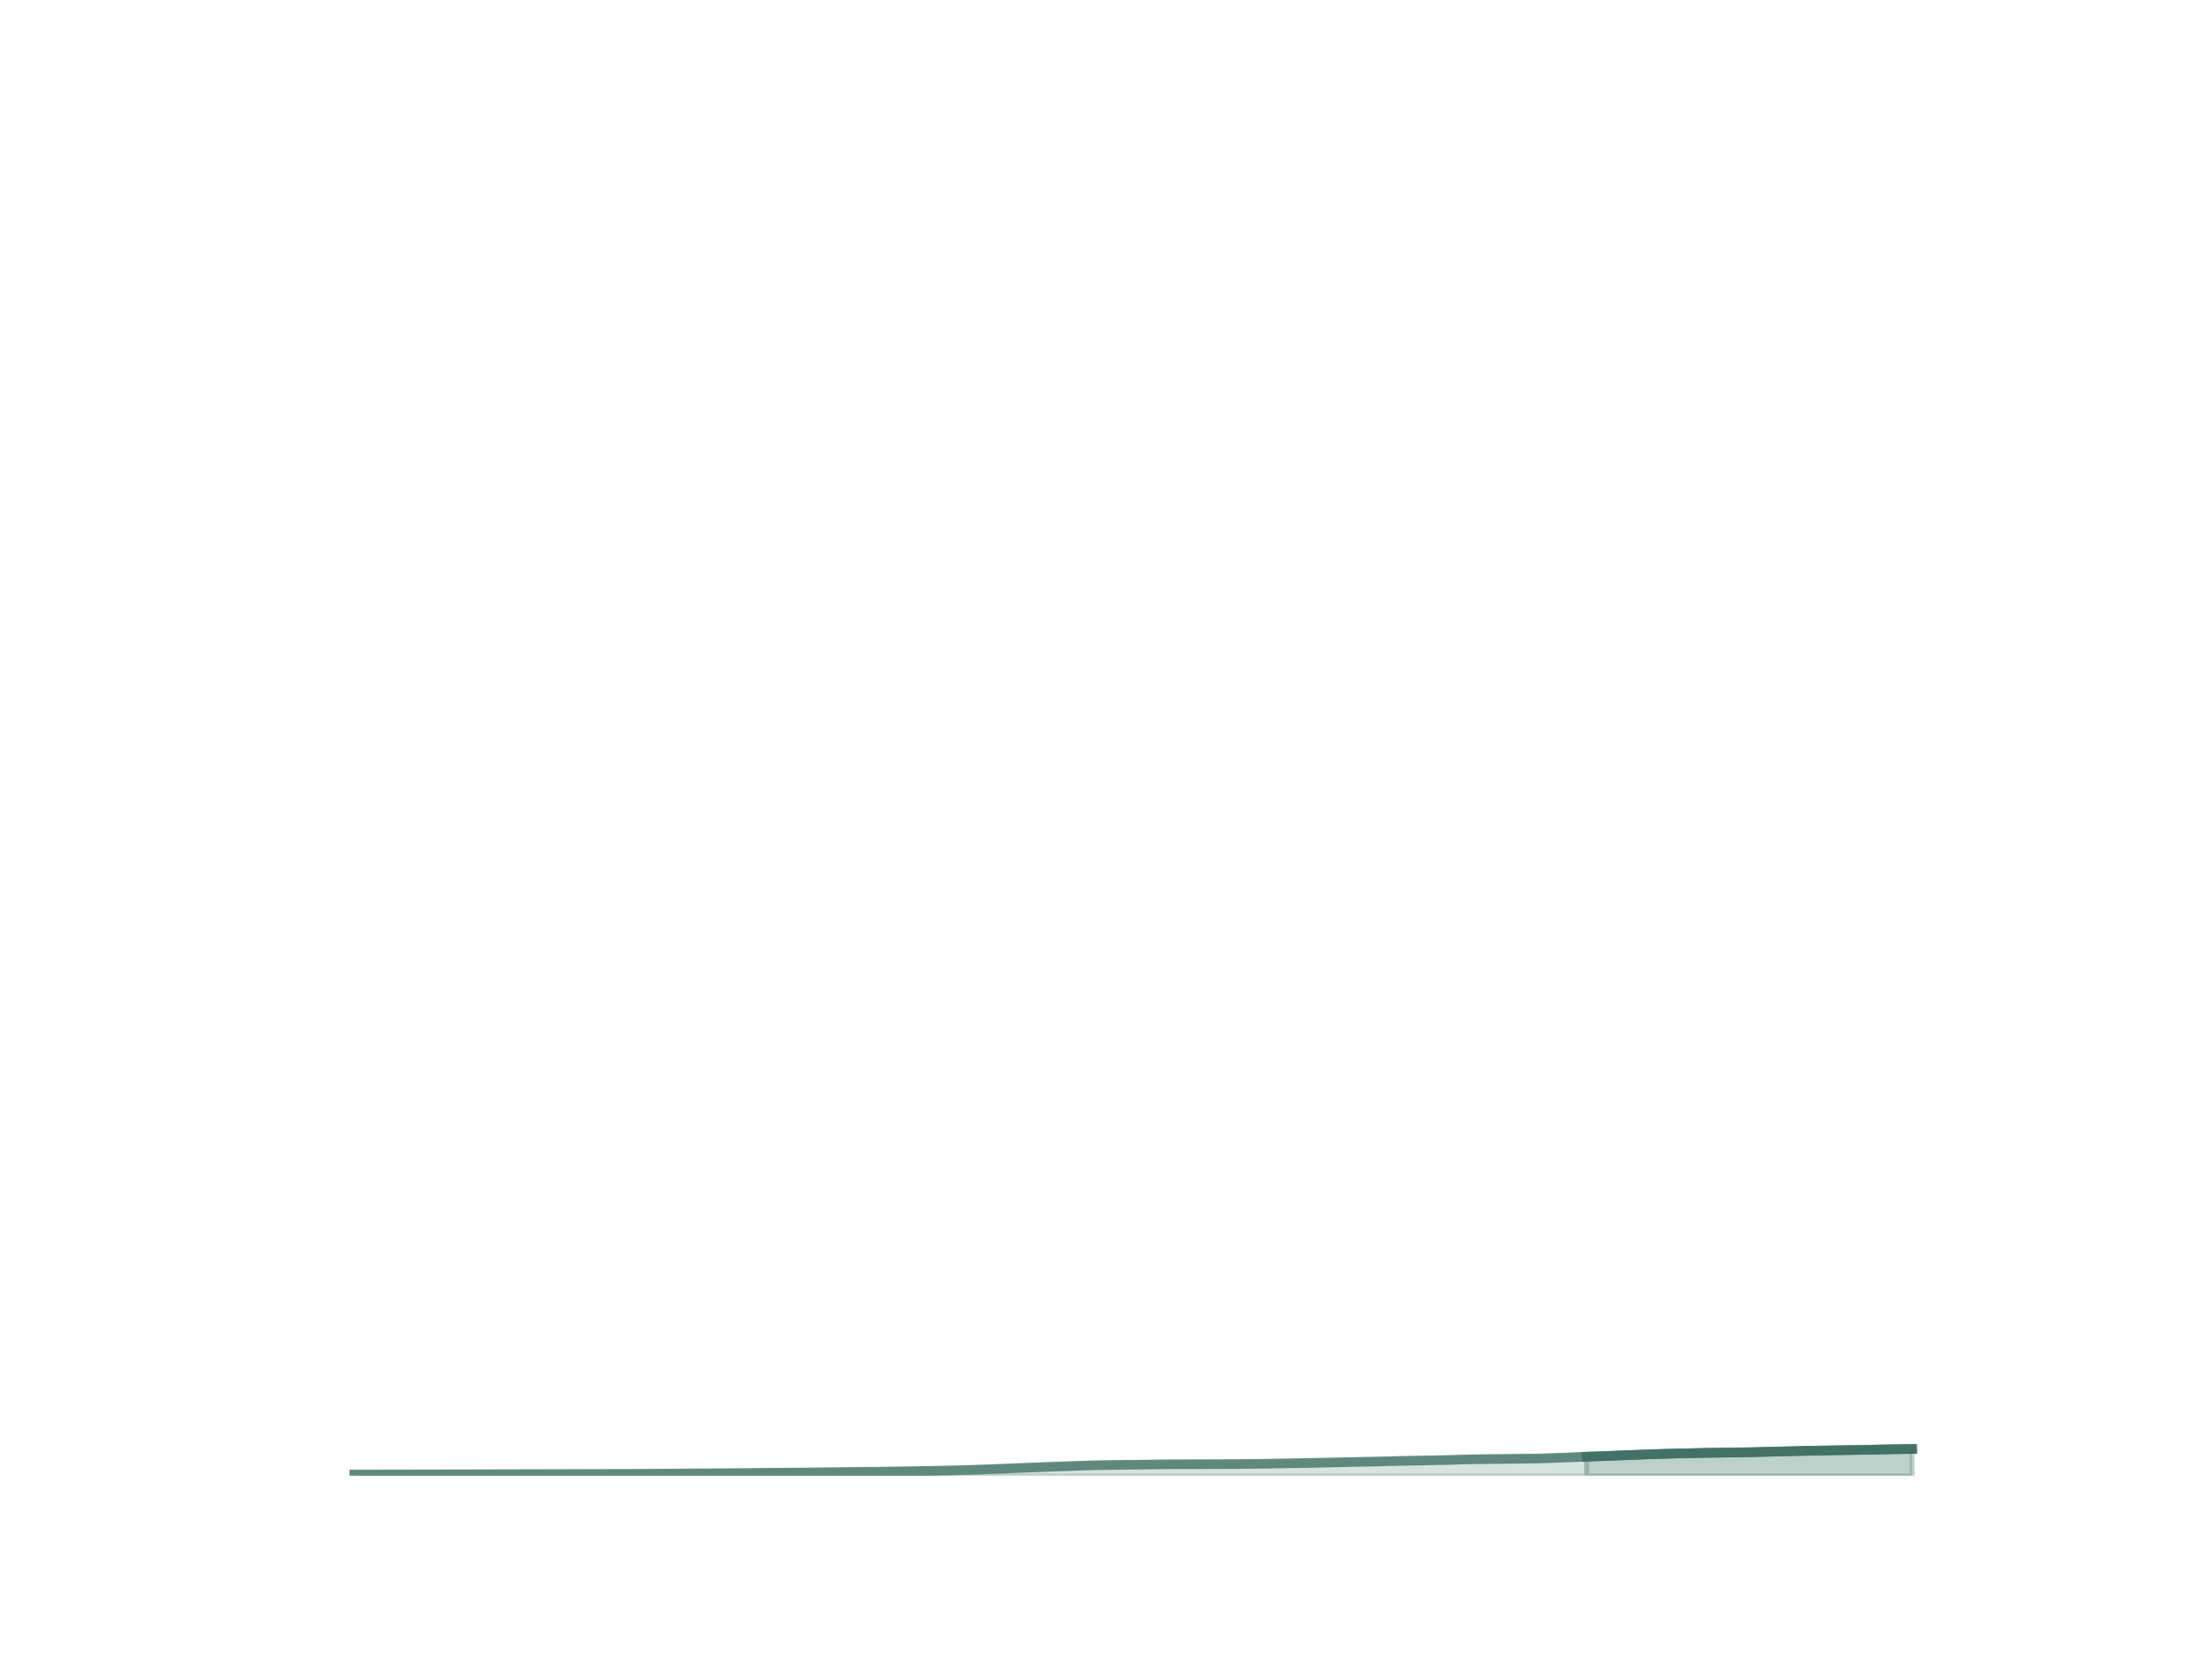
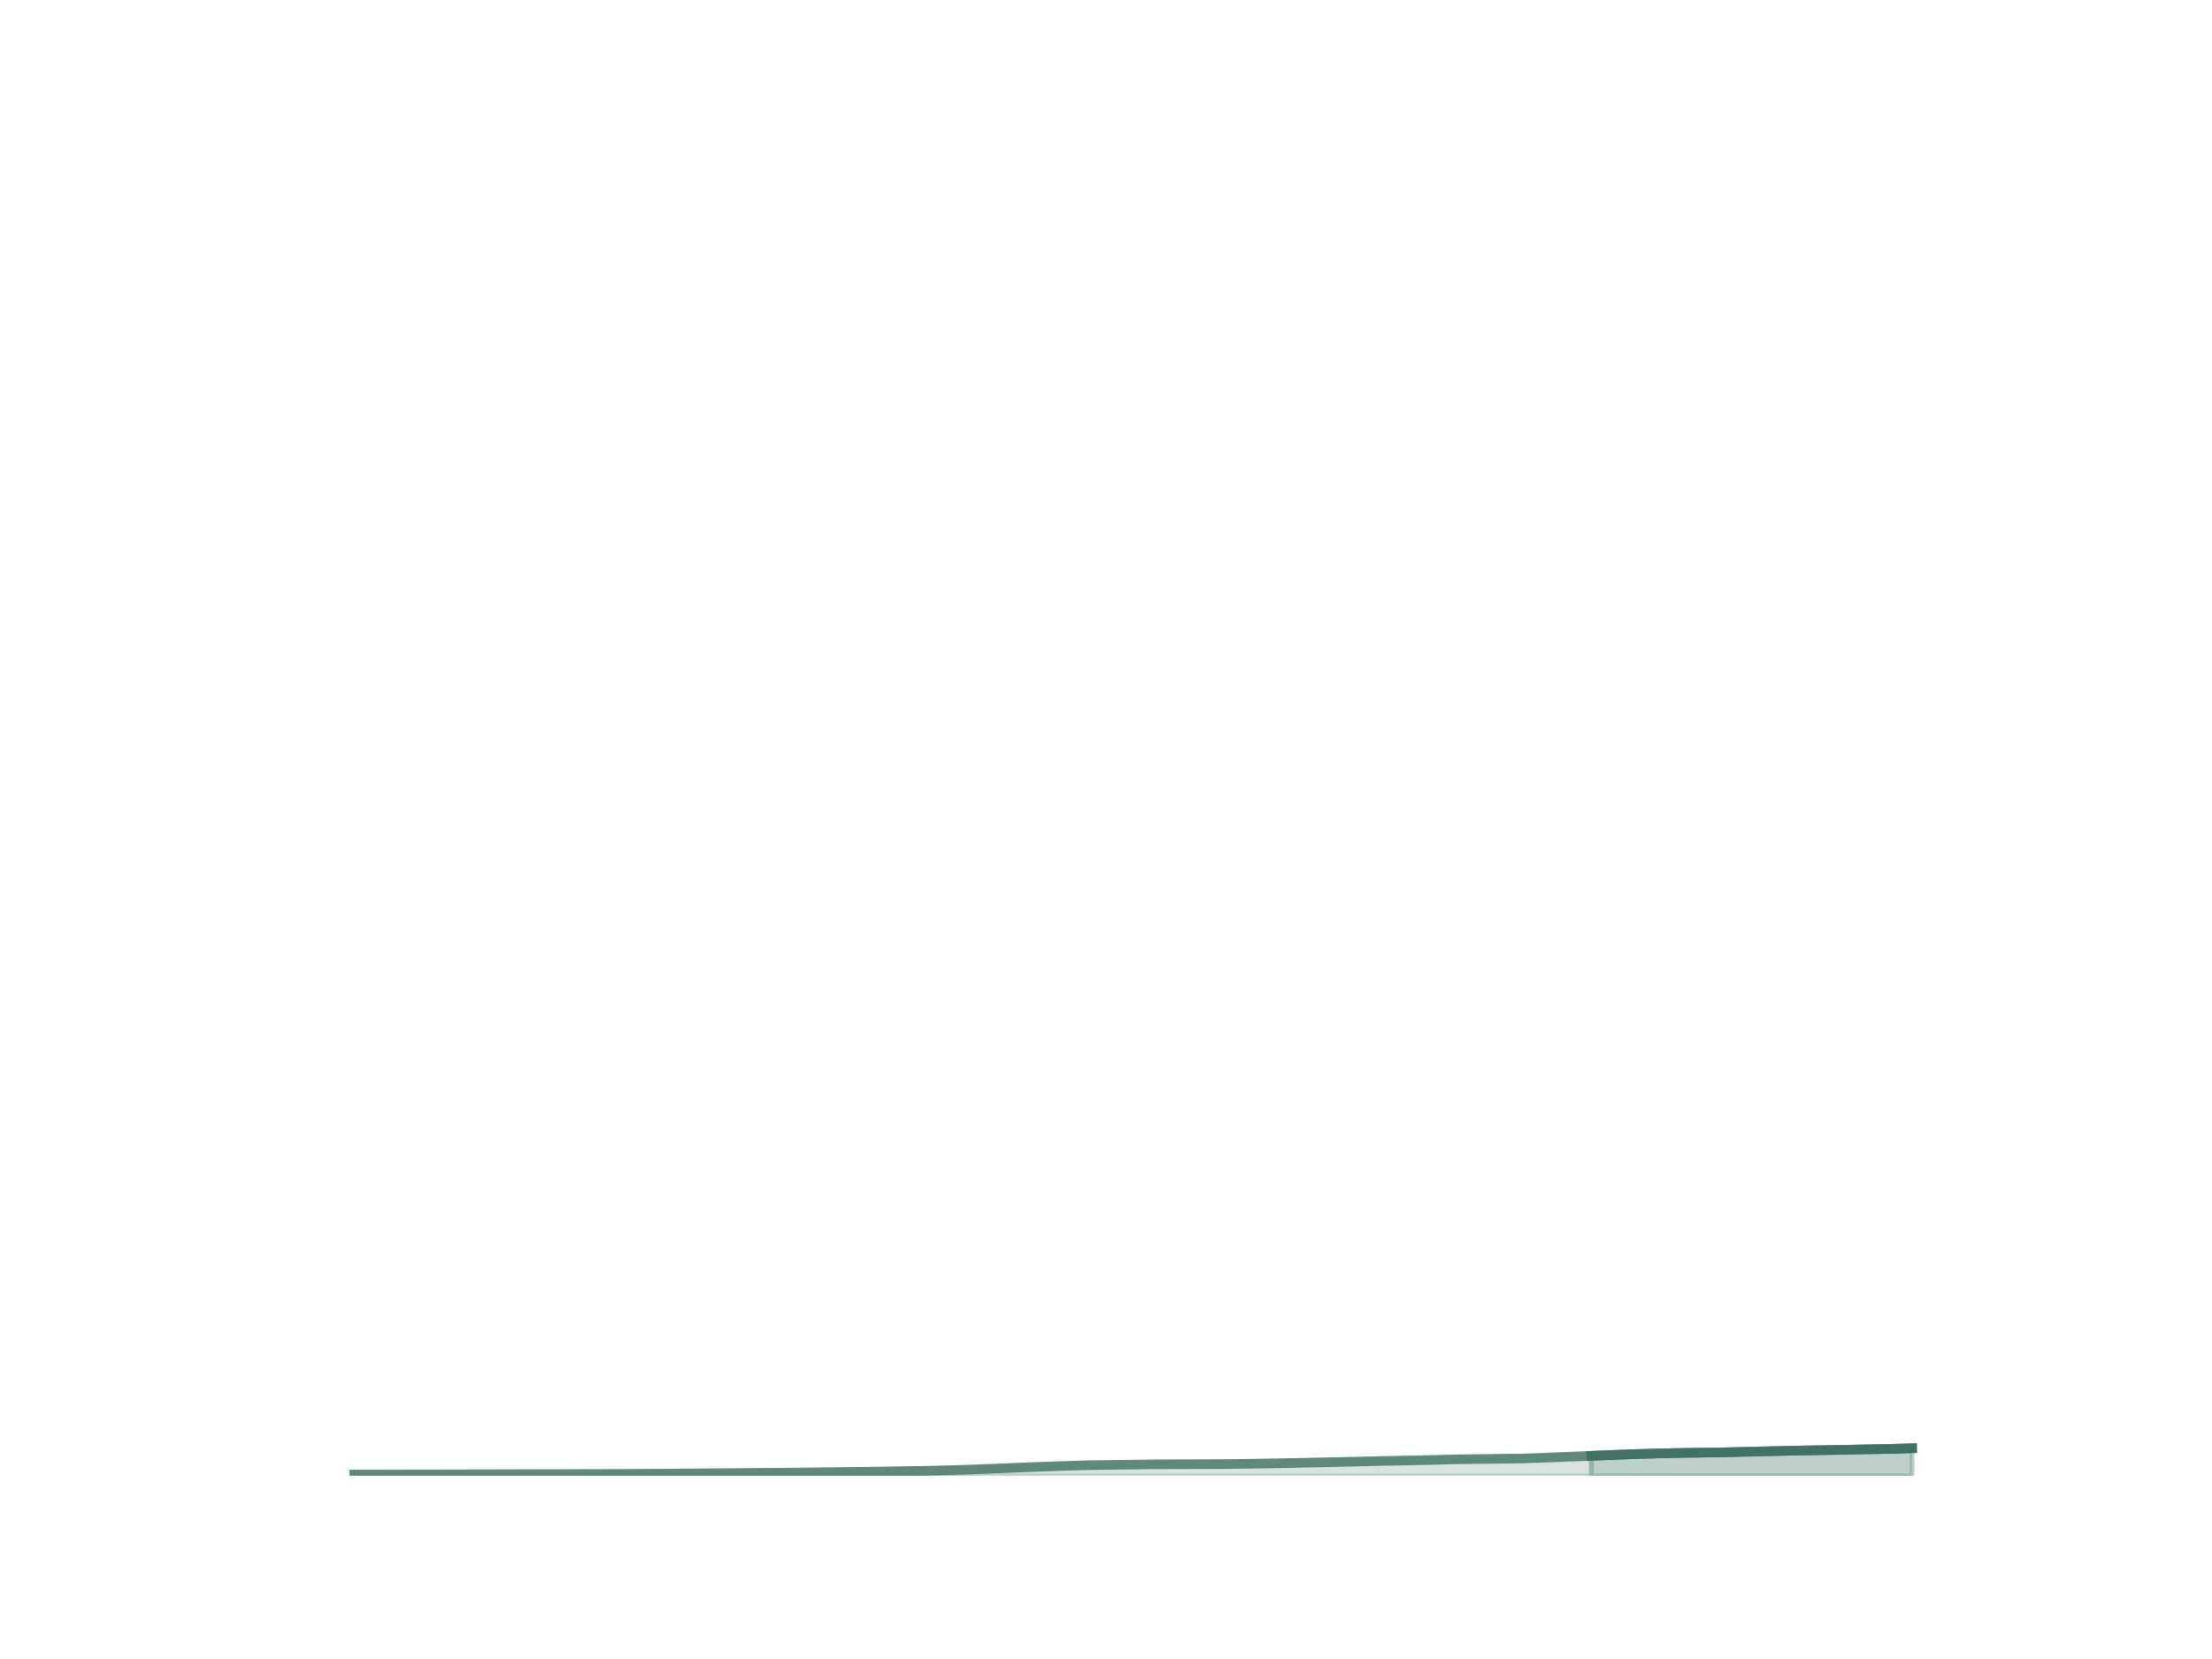
<svg xmlns="http://www.w3.org/2000/svg" xmlns:xlink="http://www.w3.org/1999/xlink" height="345.6pt" version="1.1" viewBox="0 0 460.8 345.6" width="460.8pt">
  <defs>
    <style type="text/css">*{stroke-linecap:butt;stroke-linejoin:round;}</style>
  </defs>
  <g id="figure_1">
    <g id="patch_1">
      <path d="M 0 345.6  L 460.8 345.6  L 460.8 0  L 0 0  z " style="fill:none;" />
    </g>
    <g id="axes_1">
      <g id="matplotlib.axis_1" />
      <g id="matplotlib.axis_2" />
      <g id="PolyCollection_1">
        <defs>
-           <path d="M 330.649 -41.977  L 330.649 -38.016  L 335.495 -38.016  L 340.34 -38.016  L 345.186 -38.016  L 350.031 -38.016  L 354.877 -38.016  L 364.568 -38.016  L 369.414 -38.016  L 374.259 -38.016  L 379.105 -38.016  L 383.951 -38.016  L 388.796 -38.016  L 393.642 -38.016  L 398.487 -38.016  L 398.487 -43.595  L 398.487 -43.595  L 393.642 -43.506  L 388.796 -43.411  L 383.951 -43.33  L 379.105 -43.25  L 374.259 -43.143  L 369.414 -43.02  L 364.568 -42.904  L 354.877 -42.758  L 350.031 -42.66  L 345.186 -42.525  L 340.34 -42.345  L 335.495 -42.153  L 330.649 -41.977  z " id="md5f11e4ca3" style="stroke:#7ea297;stroke-opacity:0.5;" />
+           <path d="M 331.647 -42.153  L 331.647 -38.016  L 336.421 -38.016  L 341.195 -38.016  L 345.97 -38.016  L 350.744 -38.016  L 360.293 -38.016  L 365.067 -38.016  L 369.841 -38.016  L 374.616 -38.016  L 379.39 -38.016  L 384.164 -38.016  L 388.939 -38.016  L 393.713 -38.016  L 398.487 -38.016  L 398.487 -43.735  L 398.487 -43.735  L 393.713 -43.595  L 388.939 -43.506  L 384.164 -43.411  L 379.39 -43.33  L 374.616 -43.25  L 369.841 -43.143  L 365.067 -43.02  L 360.293 -42.904  L 350.744 -42.758  L 345.97 -42.66  L 341.195 -42.525  L 336.421 -42.345  L 331.647 -42.153  z " id="m773f42a247" style="stroke:#7ea297;stroke-opacity:0.5;" />
        </defs>
-         <g clip-path="url(#p629e9a1261)">
-           <use style="fill:#7ea297;fill-opacity:0.5;stroke:#7ea297;stroke-opacity:0.5;" x="0" xlink:href="#md5f11e4ca3" y="345.6" />
+         <g clip-path="url(#p80a1685a0d)">
+           <use style="fill:#7ea297;fill-opacity:0.5;stroke:#7ea297;stroke-opacity:0.5;" x="0" xlink:href="#m773f42a247" y="345.6" />
        </g>
      </g>
      <g id="PolyCollection_2">
        <defs>
-           <path d="M 73.833 -38.266  L 73.833 -38.016  L 78.678 -38.016  L 83.524 -38.016  L 88.369 -38.016  L 93.215 -38.016  L 98.061 -38.016  L 102.906 -38.016  L 107.752 -38.016  L 112.597 -38.016  L 117.443 -38.016  L 122.289 -38.016  L 131.98 -38.016  L 136.825 -38.016  L 141.671 -38.016  L 146.517 -38.016  L 151.362 -38.016  L 156.208 -38.016  L 161.053 -38.016  L 165.899 -38.016  L 170.745 -38.016  L 175.59 -38.016  L 180.436 -38.016  L 185.281 -38.016  L 190.127 -38.016  L 194.972 -38.016  L 199.818 -38.016  L 204.664 -38.016  L 209.509 -38.016  L 214.355 -38.016  L 219.2 -38.016  L 224.046 -38.016  L 228.892 -38.016  L 238.583 -38.016  L 243.428 -38.016  L 248.274 -38.016  L 253.12 -38.016  L 257.965 -38.016  L 262.811 -38.016  L 267.656 -38.016  L 272.502 -38.016  L 277.348 -38.016  L 282.193 -38.016  L 287.039 -38.016  L 291.884 -38.016  L 296.73 -38.016  L 301.575 -38.016  L 306.421 -38.016  L 320.958 -38.016  L 325.803 -38.016  L 330.649 -38.016  L 330.649 -41.977  L 330.649 -41.977  L 325.803 -41.779  L 320.958 -41.604  L 306.421 -41.427  L 301.575 -41.285  L 296.73 -41.183  L 291.884 -41.093  L 287.039 -40.973  L 282.193 -40.87  L 277.348 -40.764  L 272.502 -40.665  L 267.656 -40.578  L 262.811 -40.496  L 257.965 -40.439  L 253.12 -40.418  L 248.274 -40.407  L 243.428 -40.394  L 238.583 -40.329  L 228.892 -40.21  L 224.046 -40.052  L 219.2 -39.886  L 214.355 -39.693  L 209.509 -39.498  L 204.664 -39.308  L 199.818 -39.155  L 194.972 -39.043  L 190.127 -38.963  L 185.281 -38.883  L 180.436 -38.826  L 175.59 -38.772  L 170.745 -38.719  L 165.899 -38.672  L 161.053 -38.63  L 156.208 -38.582  L 151.362 -38.543  L 146.517 -38.508  L 141.671 -38.474  L 136.825 -38.435  L 131.98 -38.402  L 122.289 -38.378  L 117.443 -38.364  L 112.597 -38.352  L 107.752 -38.339  L 102.906 -38.326  L 98.061 -38.315  L 93.215 -38.305  L 88.369 -38.296  L 83.524 -38.288  L 78.678 -38.277  L 73.833 -38.266  z " id="m28cdb08391" style="stroke:#7ea297;stroke-opacity:0.3;" />
+           <path d="M 73.833 -38.266  L 73.833 -38.016  L 78.607 -38.016  L 83.381 -38.016  L 88.156 -38.016  L 92.93 -38.016  L 97.704 -38.016  L 102.479 -38.016  L 107.253 -38.016  L 112.027 -38.016  L 116.802 -38.016  L 121.576 -38.016  L 131.125 -38.016  L 135.899 -38.016  L 140.673 -38.016  L 145.448 -38.016  L 150.222 -38.016  L 154.996 -38.016  L 159.771 -38.016  L 164.545 -38.016  L 169.319 -38.016  L 174.094 -38.016  L 178.868 -38.016  L 183.642 -38.016  L 188.417 -38.016  L 193.191 -38.016  L 197.965 -38.016  L 202.74 -38.016  L 207.514 -38.016  L 212.288 -38.016  L 217.063 -38.016  L 221.837 -38.016  L 226.611 -38.016  L 236.16 -38.016  L 240.934 -38.016  L 245.709 -38.016  L 250.483 -38.016  L 255.257 -38.016  L 260.032 -38.016  L 264.806 -38.016  L 269.58 -38.016  L 274.355 -38.016  L 279.129 -38.016  L 283.903 -38.016  L 288.678 -38.016  L 293.452 -38.016  L 298.226 -38.016  L 303.001 -38.016  L 317.324 -38.016  L 322.098 -38.016  L 326.872 -38.016  L 331.647 -38.016  L 331.647 -42.153  L 331.647 -42.153  L 326.872 -41.977  L 322.098 -41.779  L 317.324 -41.604  L 303.001 -41.427  L 298.226 -41.285  L 293.452 -41.183  L 288.678 -41.093  L 283.903 -40.973  L 279.129 -40.87  L 274.355 -40.764  L 269.58 -40.665  L 264.806 -40.578  L 260.032 -40.496  L 255.257 -40.439  L 250.483 -40.418  L 245.709 -40.407  L 240.934 -40.394  L 236.16 -40.329  L 226.611 -40.21  L 221.837 -40.052  L 217.063 -39.886  L 212.288 -39.693  L 207.514 -39.498  L 202.74 -39.308  L 197.965 -39.155  L 193.191 -39.043  L 188.417 -38.963  L 183.642 -38.883  L 178.868 -38.826  L 174.094 -38.772  L 169.319 -38.719  L 164.545 -38.672  L 159.771 -38.63  L 154.996 -38.582  L 150.222 -38.543  L 145.448 -38.508  L 140.673 -38.474  L 135.899 -38.435  L 131.125 -38.402  L 121.576 -38.378  L 116.802 -38.364  L 112.027 -38.352  L 107.253 -38.339  L 102.479 -38.326  L 97.704 -38.315  L 92.93 -38.305  L 88.156 -38.296  L 83.381 -38.288  L 78.607 -38.277  L 73.833 -38.266  z " id="m4baab8659c" style="stroke:#7ea297;stroke-opacity:0.3;" />
        </defs>
-         <g clip-path="url(#p629e9a1261)">
-           <use style="fill:#7ea297;fill-opacity:0.3;stroke:#7ea297;stroke-opacity:0.3;" x="0" xlink:href="#m28cdb08391" y="345.6" />
+         <g clip-path="url(#p80a1685a0d)">
+           <use style="fill:#7ea297;fill-opacity:0.3;stroke:#7ea297;stroke-opacity:0.3;" x="0" xlink:href="#m4baab8659c" y="345.6" />
        </g>
      </g>
      <g id="line2d_1">
-         <path clip-path="url(#p629e9a1261)" d="M 73.833 307.334  L 78.678 307.323  L 83.524 307.312  L 88.369 307.304  L 93.215 307.295  L 98.061 307.285  L 102.906 307.274  L 107.752 307.261  L 112.597 307.248  L 117.443 307.236  L 122.289 307.222  L 131.98 307.198  L 136.825 307.165  L 141.671 307.126  L 146.517 307.091  L 151.362 307.057  L 156.208 307.018  L 161.053 306.97  L 165.899 306.928  L 170.745 306.881  L 175.59 306.828  L 180.436 306.774  L 185.281 306.717  L 190.127 306.637  L 194.972 306.557  L 199.818 306.445  L 204.664 306.292  L 209.509 306.102  L 214.355 305.907  L 219.2 305.714  L 224.046 305.548  L 228.892 305.39  L 238.583 305.271  L 243.428 305.206  L 248.274 305.193  L 253.12 305.182  L 257.965 305.161  L 262.811 305.104  L 267.656 305.022  L 272.502 304.935  L 277.348 304.836  L 282.193 304.73  L 287.039 304.627  L 291.884 304.507  L 296.73 304.417  L 301.575 304.315  L 306.421 304.173  L 320.958 303.996  L 325.803 303.821  L 330.649 303.623  L 335.495 303.447  L 340.34 303.255  L 345.186 303.075  L 350.031 302.94  L 354.877 302.842  L 364.568 302.696  L 369.414 302.58  L 374.259 302.457  L 379.105 302.35  L 383.951 302.27  L 388.796 302.189  L 393.642 302.094  L 398.487 302.005  " style="fill:none;stroke:#60897e;stroke-linecap:square;stroke-width:2;" />
+         <path clip-path="url(#p80a1685a0d)" d="M 73.833 307.334  L 78.607 307.323  L 83.381 307.312  L 88.156 307.304  L 92.93 307.295  L 97.704 307.285  L 102.479 307.274  L 107.253 307.261  L 112.027 307.248  L 116.802 307.236  L 121.576 307.222  L 131.125 307.198  L 135.899 307.165  L 140.673 307.126  L 145.448 307.091  L 150.222 307.057  L 154.996 307.018  L 159.771 306.97  L 164.545 306.928  L 169.319 306.881  L 174.094 306.828  L 178.868 306.774  L 183.642 306.717  L 188.417 306.637  L 193.191 306.557  L 197.965 306.445  L 202.74 306.292  L 207.514 306.102  L 212.288 305.907  L 217.063 305.714  L 221.837 305.548  L 226.611 305.39  L 236.16 305.271  L 240.934 305.206  L 245.709 305.193  L 250.483 305.182  L 255.257 305.161  L 260.032 305.104  L 264.806 305.022  L 269.58 304.935  L 274.355 304.836  L 279.129 304.73  L 283.903 304.627  L 288.678 304.507  L 293.452 304.417  L 298.226 304.315  L 303.001 304.173  L 317.324 303.996  L 322.098 303.821  L 326.872 303.623  L 331.647 303.447  L 336.421 303.255  L 341.195 303.075  L 345.97 302.94  L 350.744 302.842  L 360.293 302.696  L 365.067 302.58  L 369.841 302.457  L 374.616 302.35  L 379.39 302.27  L 384.164 302.189  L 388.939 302.094  L 393.713 302.005  L 398.487 301.865  " style="fill:none;stroke:#60897e;stroke-linecap:square;stroke-width:2;" />
      </g>
      <g id="line2d_2">
-         <path clip-path="url(#p629e9a1261)" d="M 330.649 303.623  L 335.495 303.447  L 340.34 303.255  L 345.186 303.075  L 350.031 302.94  L 354.877 302.842  L 364.568 302.696  L 369.414 302.58  L 374.259 302.457  L 379.105 302.35  L 383.951 302.27  L 388.796 302.189  L 393.642 302.094  L 398.487 302.005  " style="fill:none;stroke:#427165;stroke-linecap:square;stroke-width:2;" />
+         <path clip-path="url(#p80a1685a0d)" d="M 331.647 303.447  L 336.421 303.255  L 341.195 303.075  L 345.97 302.94  L 350.744 302.842  L 360.293 302.696  L 365.067 302.58  L 369.841 302.457  L 374.616 302.35  L 379.39 302.27  L 384.164 302.189  L 388.939 302.094  L 393.713 302.005  L 398.487 301.865  " style="fill:none;stroke:#427165;stroke-linecap:square;stroke-width:2;" />
      </g>
    </g>
  </g>
  <defs>
-     <clipPath id="p629e9a1261">
+     <clipPath id="p80a1685a0d">
      <rect height="266.112" width="357.12" x="57.6" y="41.472" />
    </clipPath>
  </defs>
</svg>
